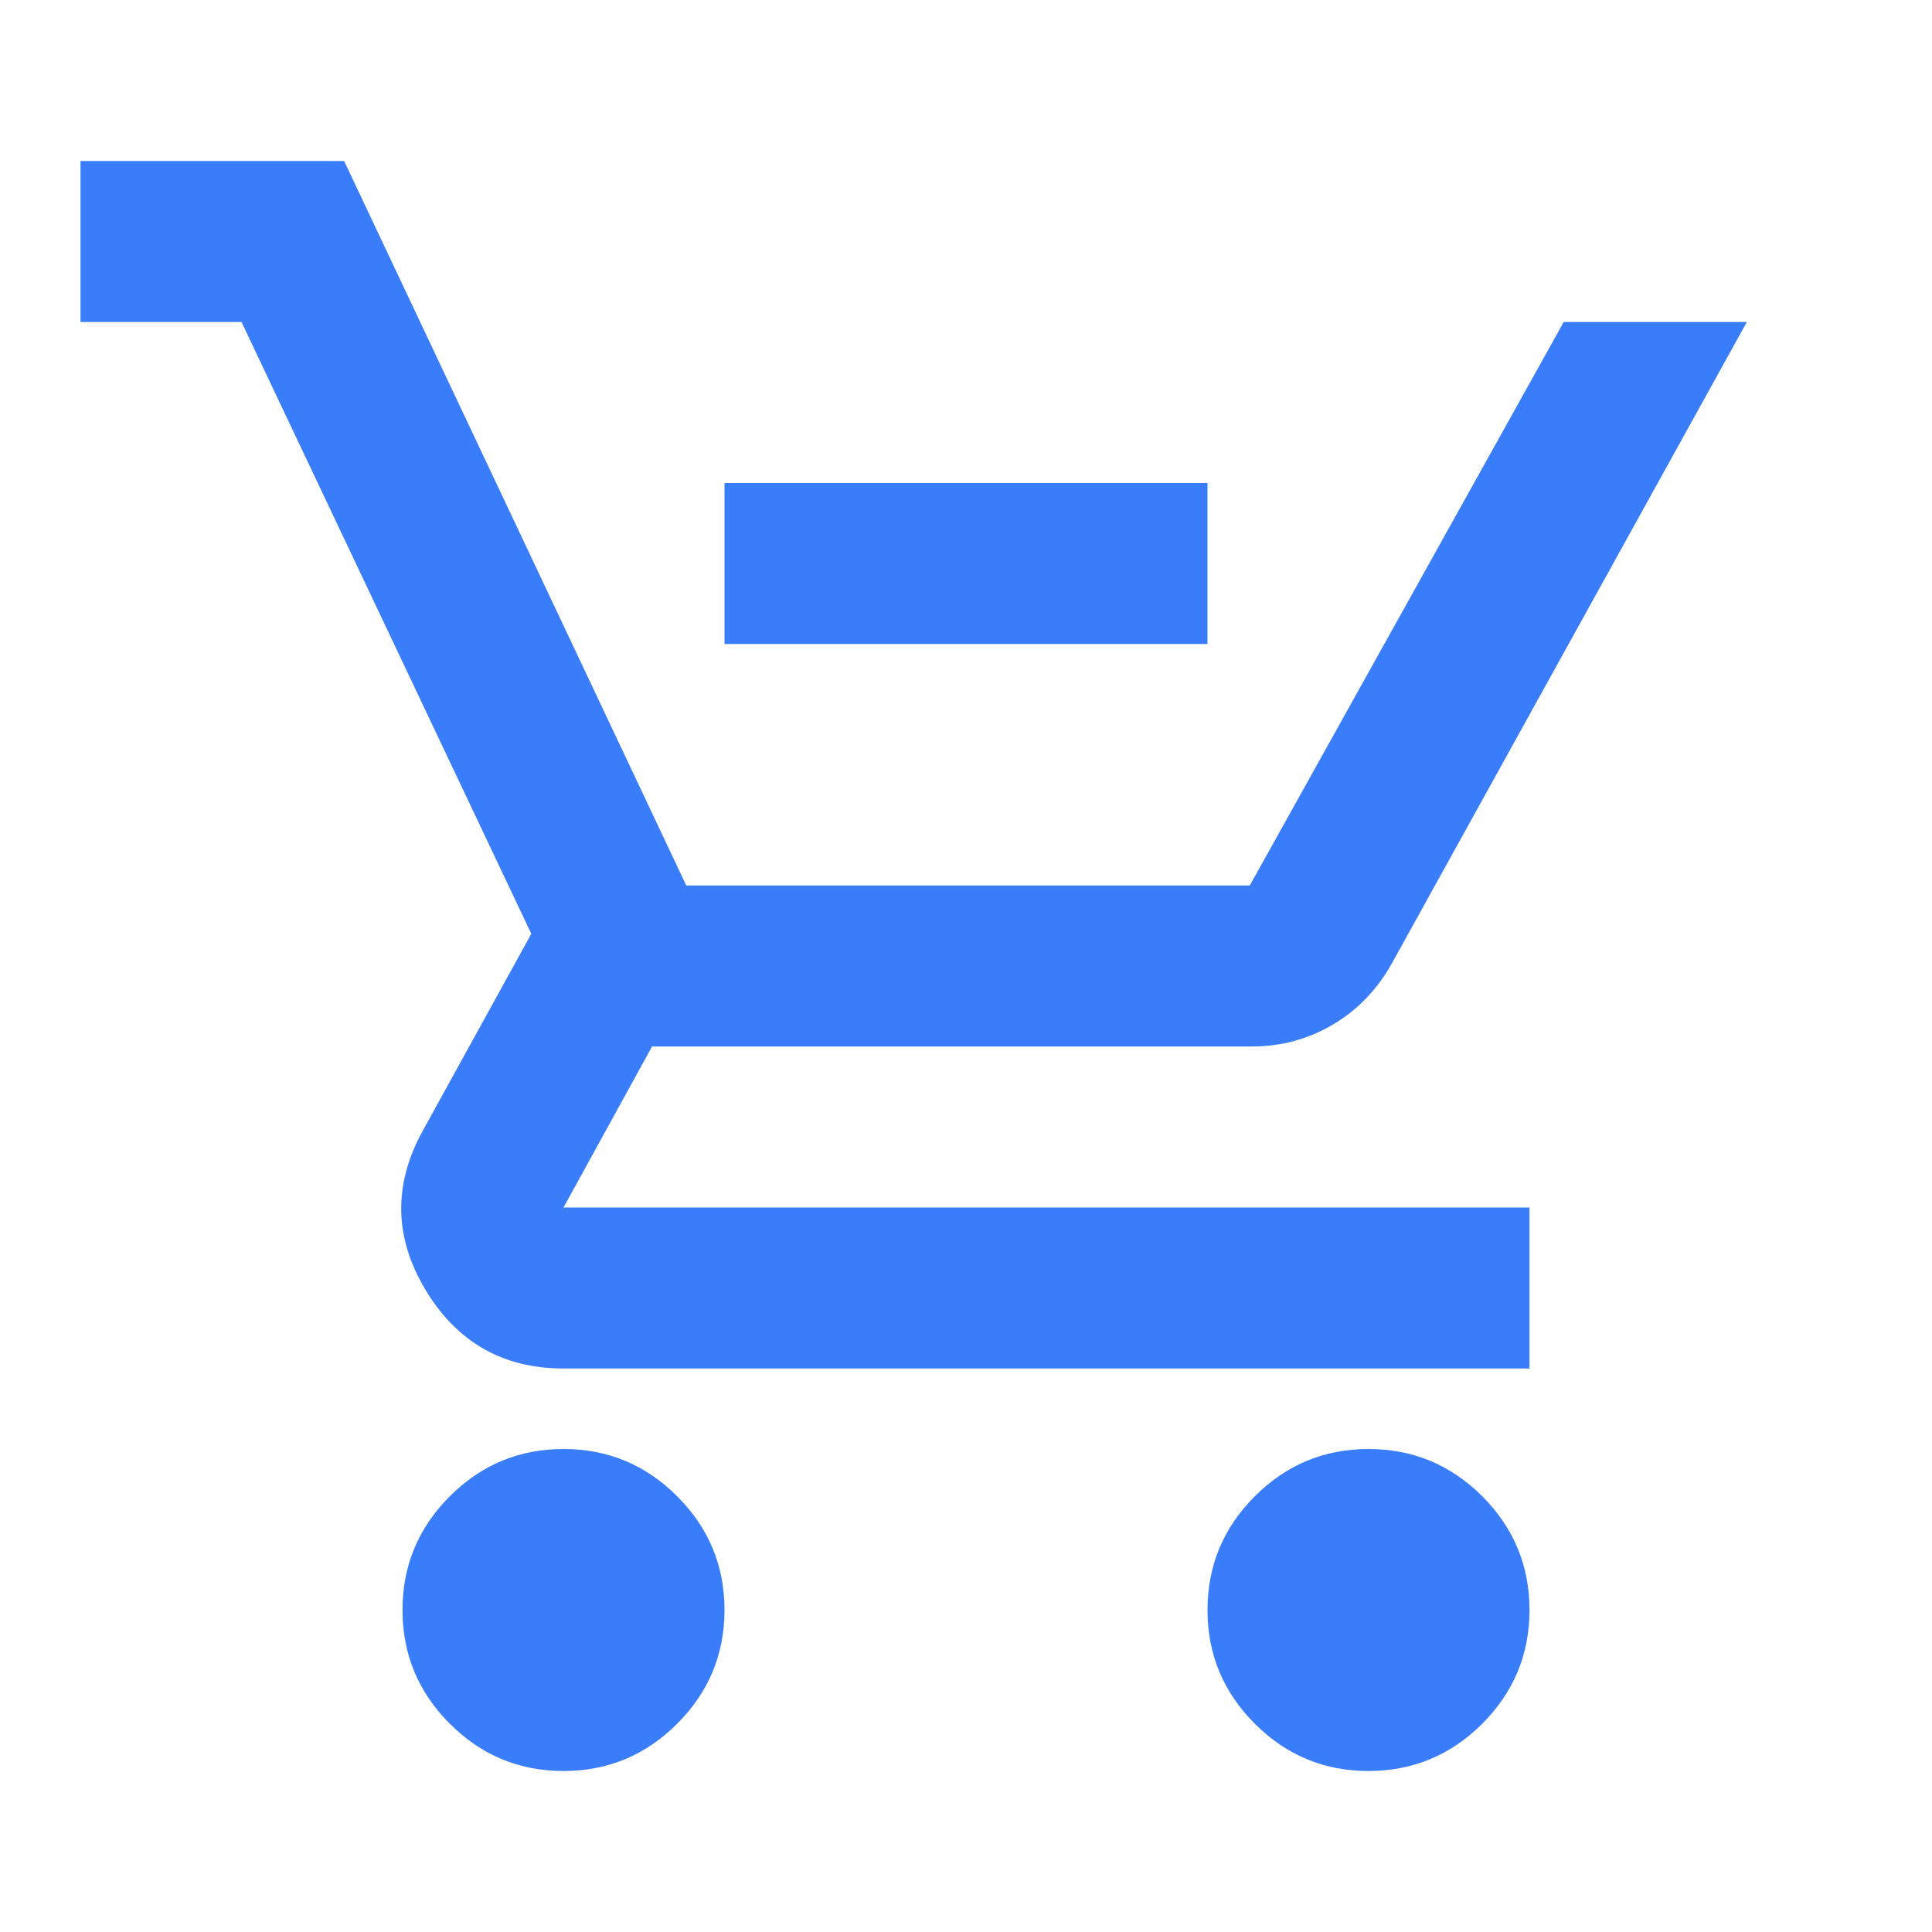
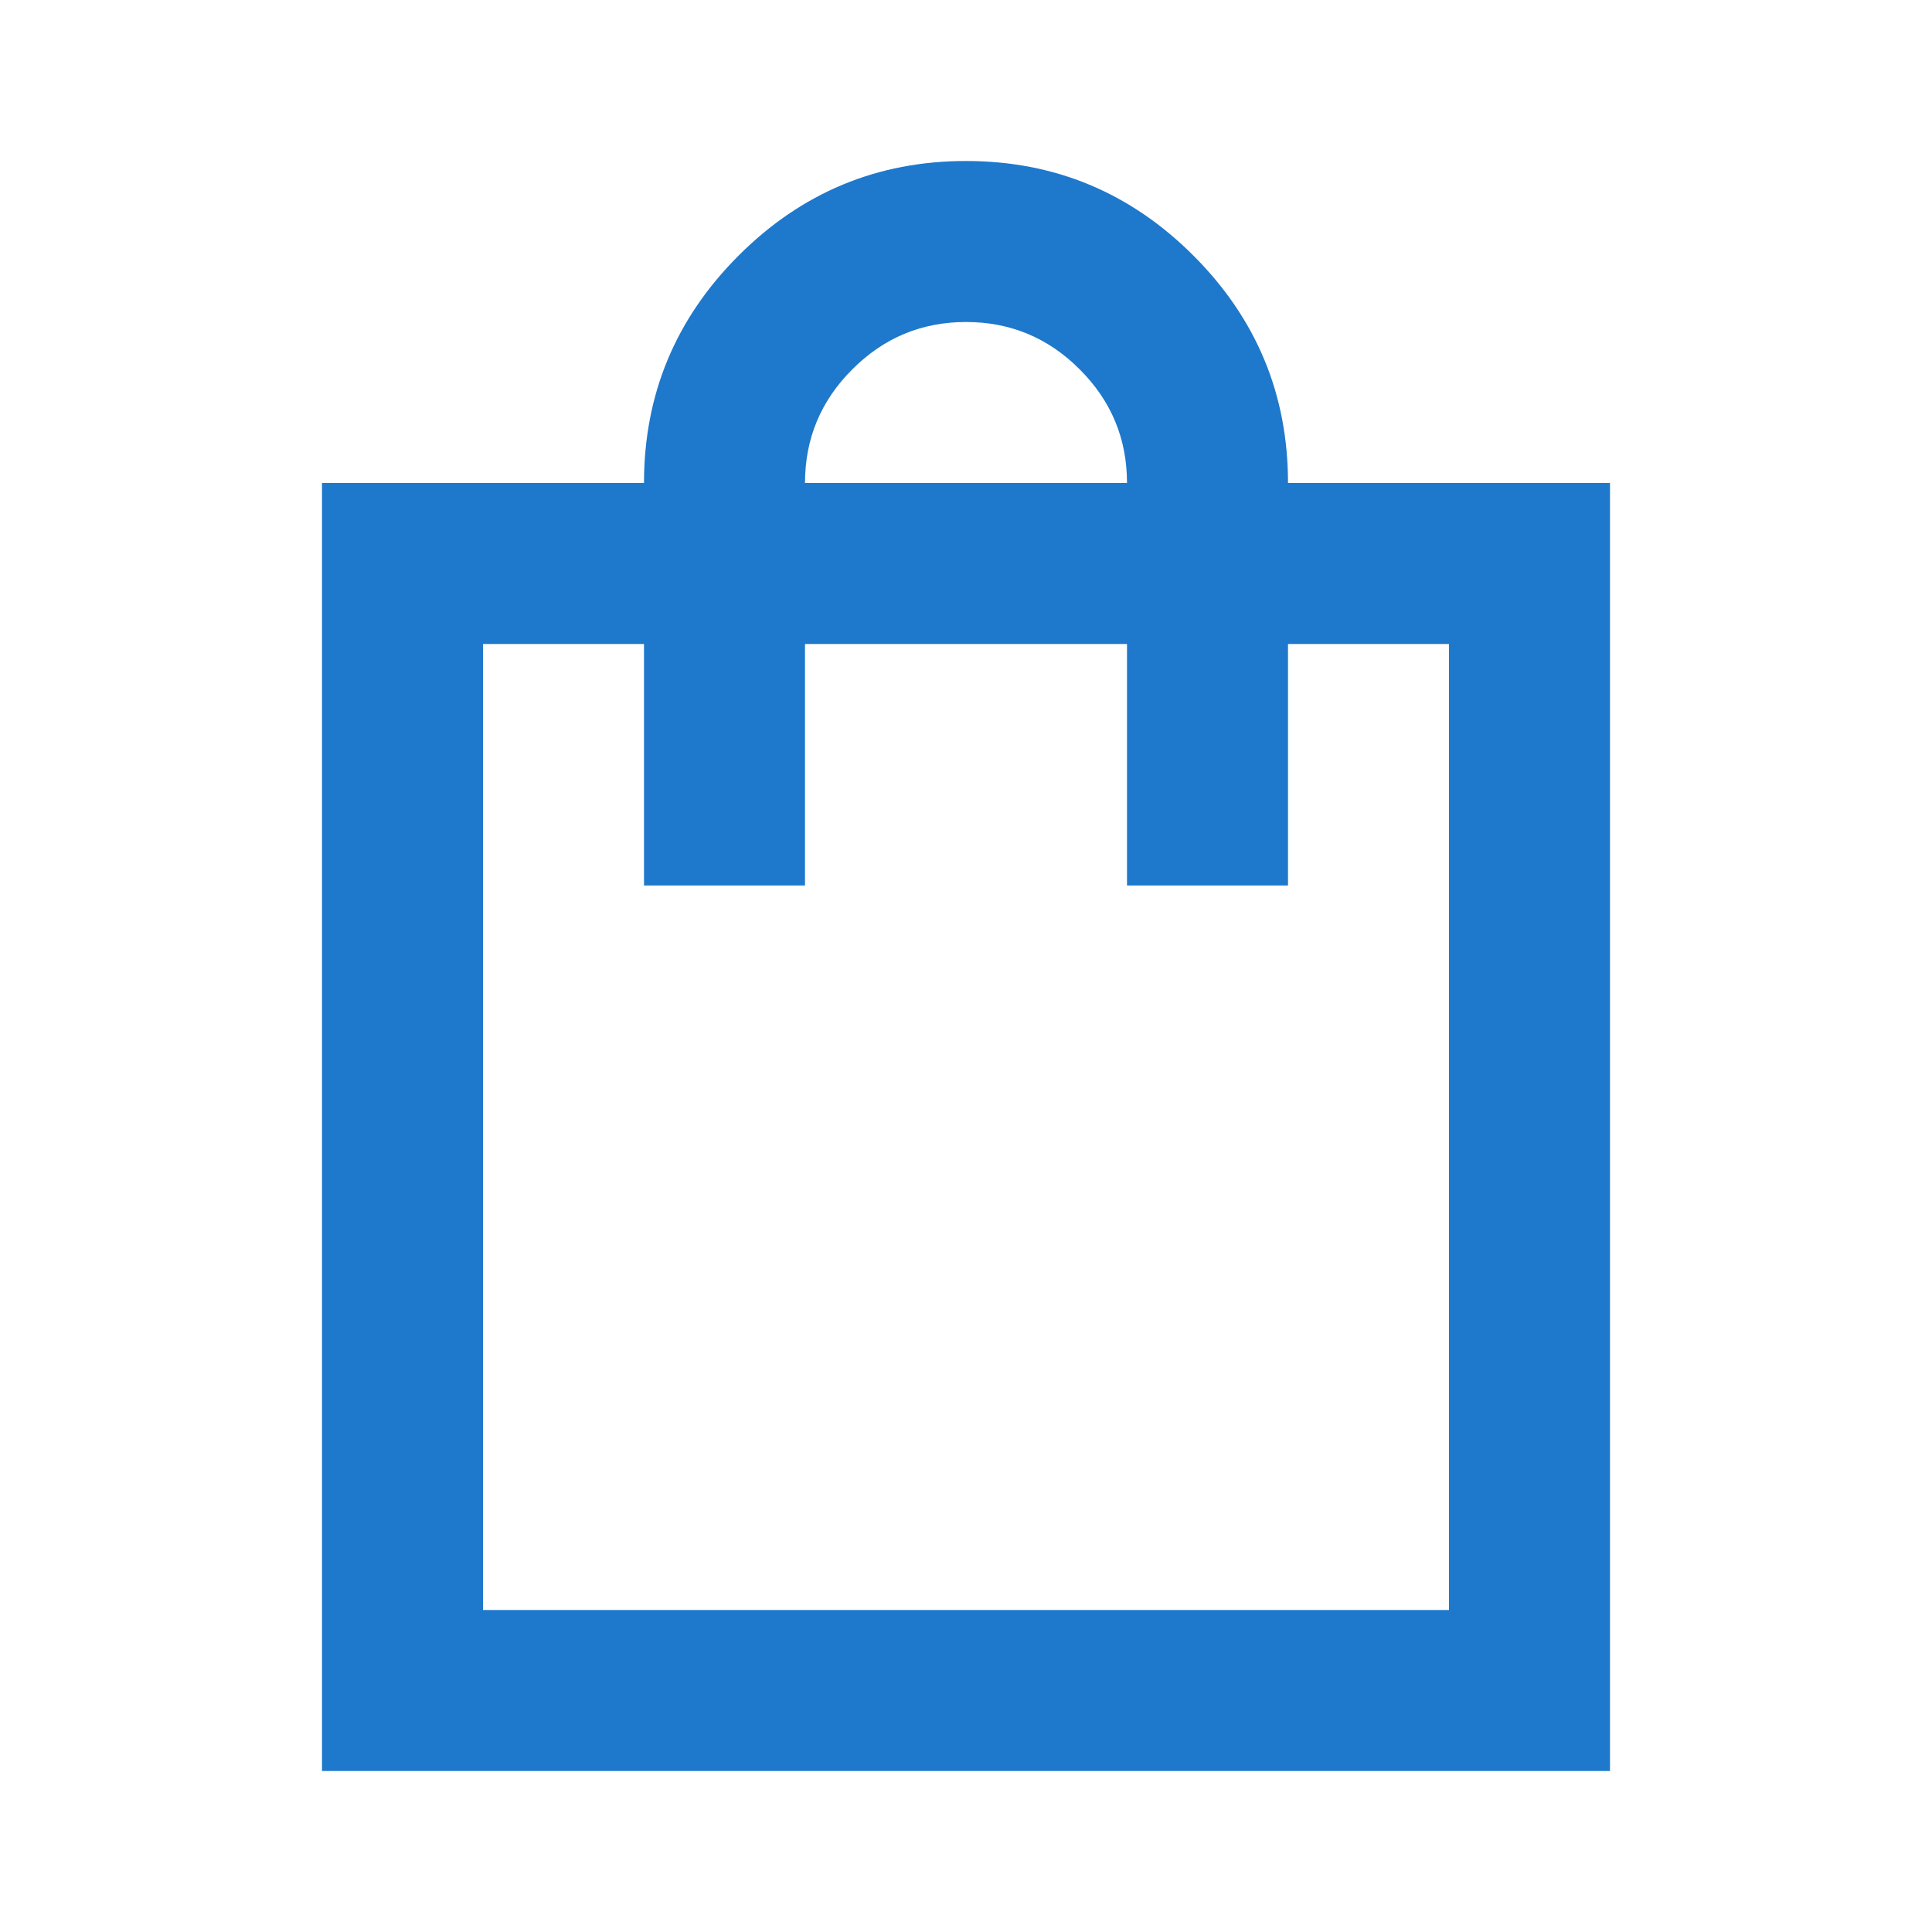
<svg xmlns="http://www.w3.org/2000/svg" width="24" height="24" viewBox="0 0 24 24" fill="none">
-   <mask id="mask0_1_172" style="mask-type:alpha" maskUnits="userSpaceOnUse" x="0" y="0" width="24" height="24">
+   <mask id="mask0_2_194" style="mask-type:alpha" maskUnits="userSpaceOnUse" x="0" y="0" width="24" height="24">
    <rect width="24" height="24" fill="#D9D9D9" />
  </mask>
-   <g mask="url(#mask0_1_172)">
-     <path d="M9 8V6H15V8H9ZM7 22C6.45 22 5.979 21.804 5.588 21.413C5.196 21.021 5 20.55 5 20C5 19.45 5.196 18.979 5.588 18.587C5.979 18.196 6.45 18 7 18C7.55 18 8.021 18.196 8.412 18.587C8.804 18.979 9 19.45 9 20C9 20.55 8.804 21.021 8.412 21.413C8.021 21.804 7.55 22 7 22ZM17 22C16.45 22 15.979 21.804 15.588 21.413C15.196 21.021 15 20.55 15 20C15 19.45 15.196 18.979 15.588 18.587C15.979 18.196 16.45 18 17 18C17.55 18 18.021 18.196 18.413 18.587C18.804 18.979 19 19.45 19 20C19 20.55 18.804 21.021 18.413 21.413C18.021 21.804 17.55 22 17 22ZM1 4V2H4.275L8.525 11H15.525L19.425 4H21.7L17.3 11.95C17.117 12.283 16.871 12.542 16.562 12.725C16.254 12.908 15.917 13 15.55 13H8.1L7 15H19V17H7C6.25 17 5.679 16.675 5.287 16.025C4.896 15.375 4.883 14.717 5.25 14.05L6.6 11.6L3 4H1Z" fill="#3A7DFA" />
+   <g mask="url(#mask0_2_194)">
+     <path d="M4 22V6H8C8 4.9 8.392 3.958 9.175 3.175C9.958 2.392 10.9 2 12 2C13.1 2 14.042 2.392 14.825 3.175C15.608 3.958 16 4.9 16 6H20V22H4ZM6 20H18V8H16V11H14V8H10V11H8V8H6V20ZM10 6H14C14 5.45 13.804 4.979 13.412 4.588C13.021 4.196 12.55 4 12 4C11.45 4 10.979 4.196 10.588 4.588C10.196 4.979 10 5.45 10 6Z" fill="#1E78CC" />
  </g>
</svg>
